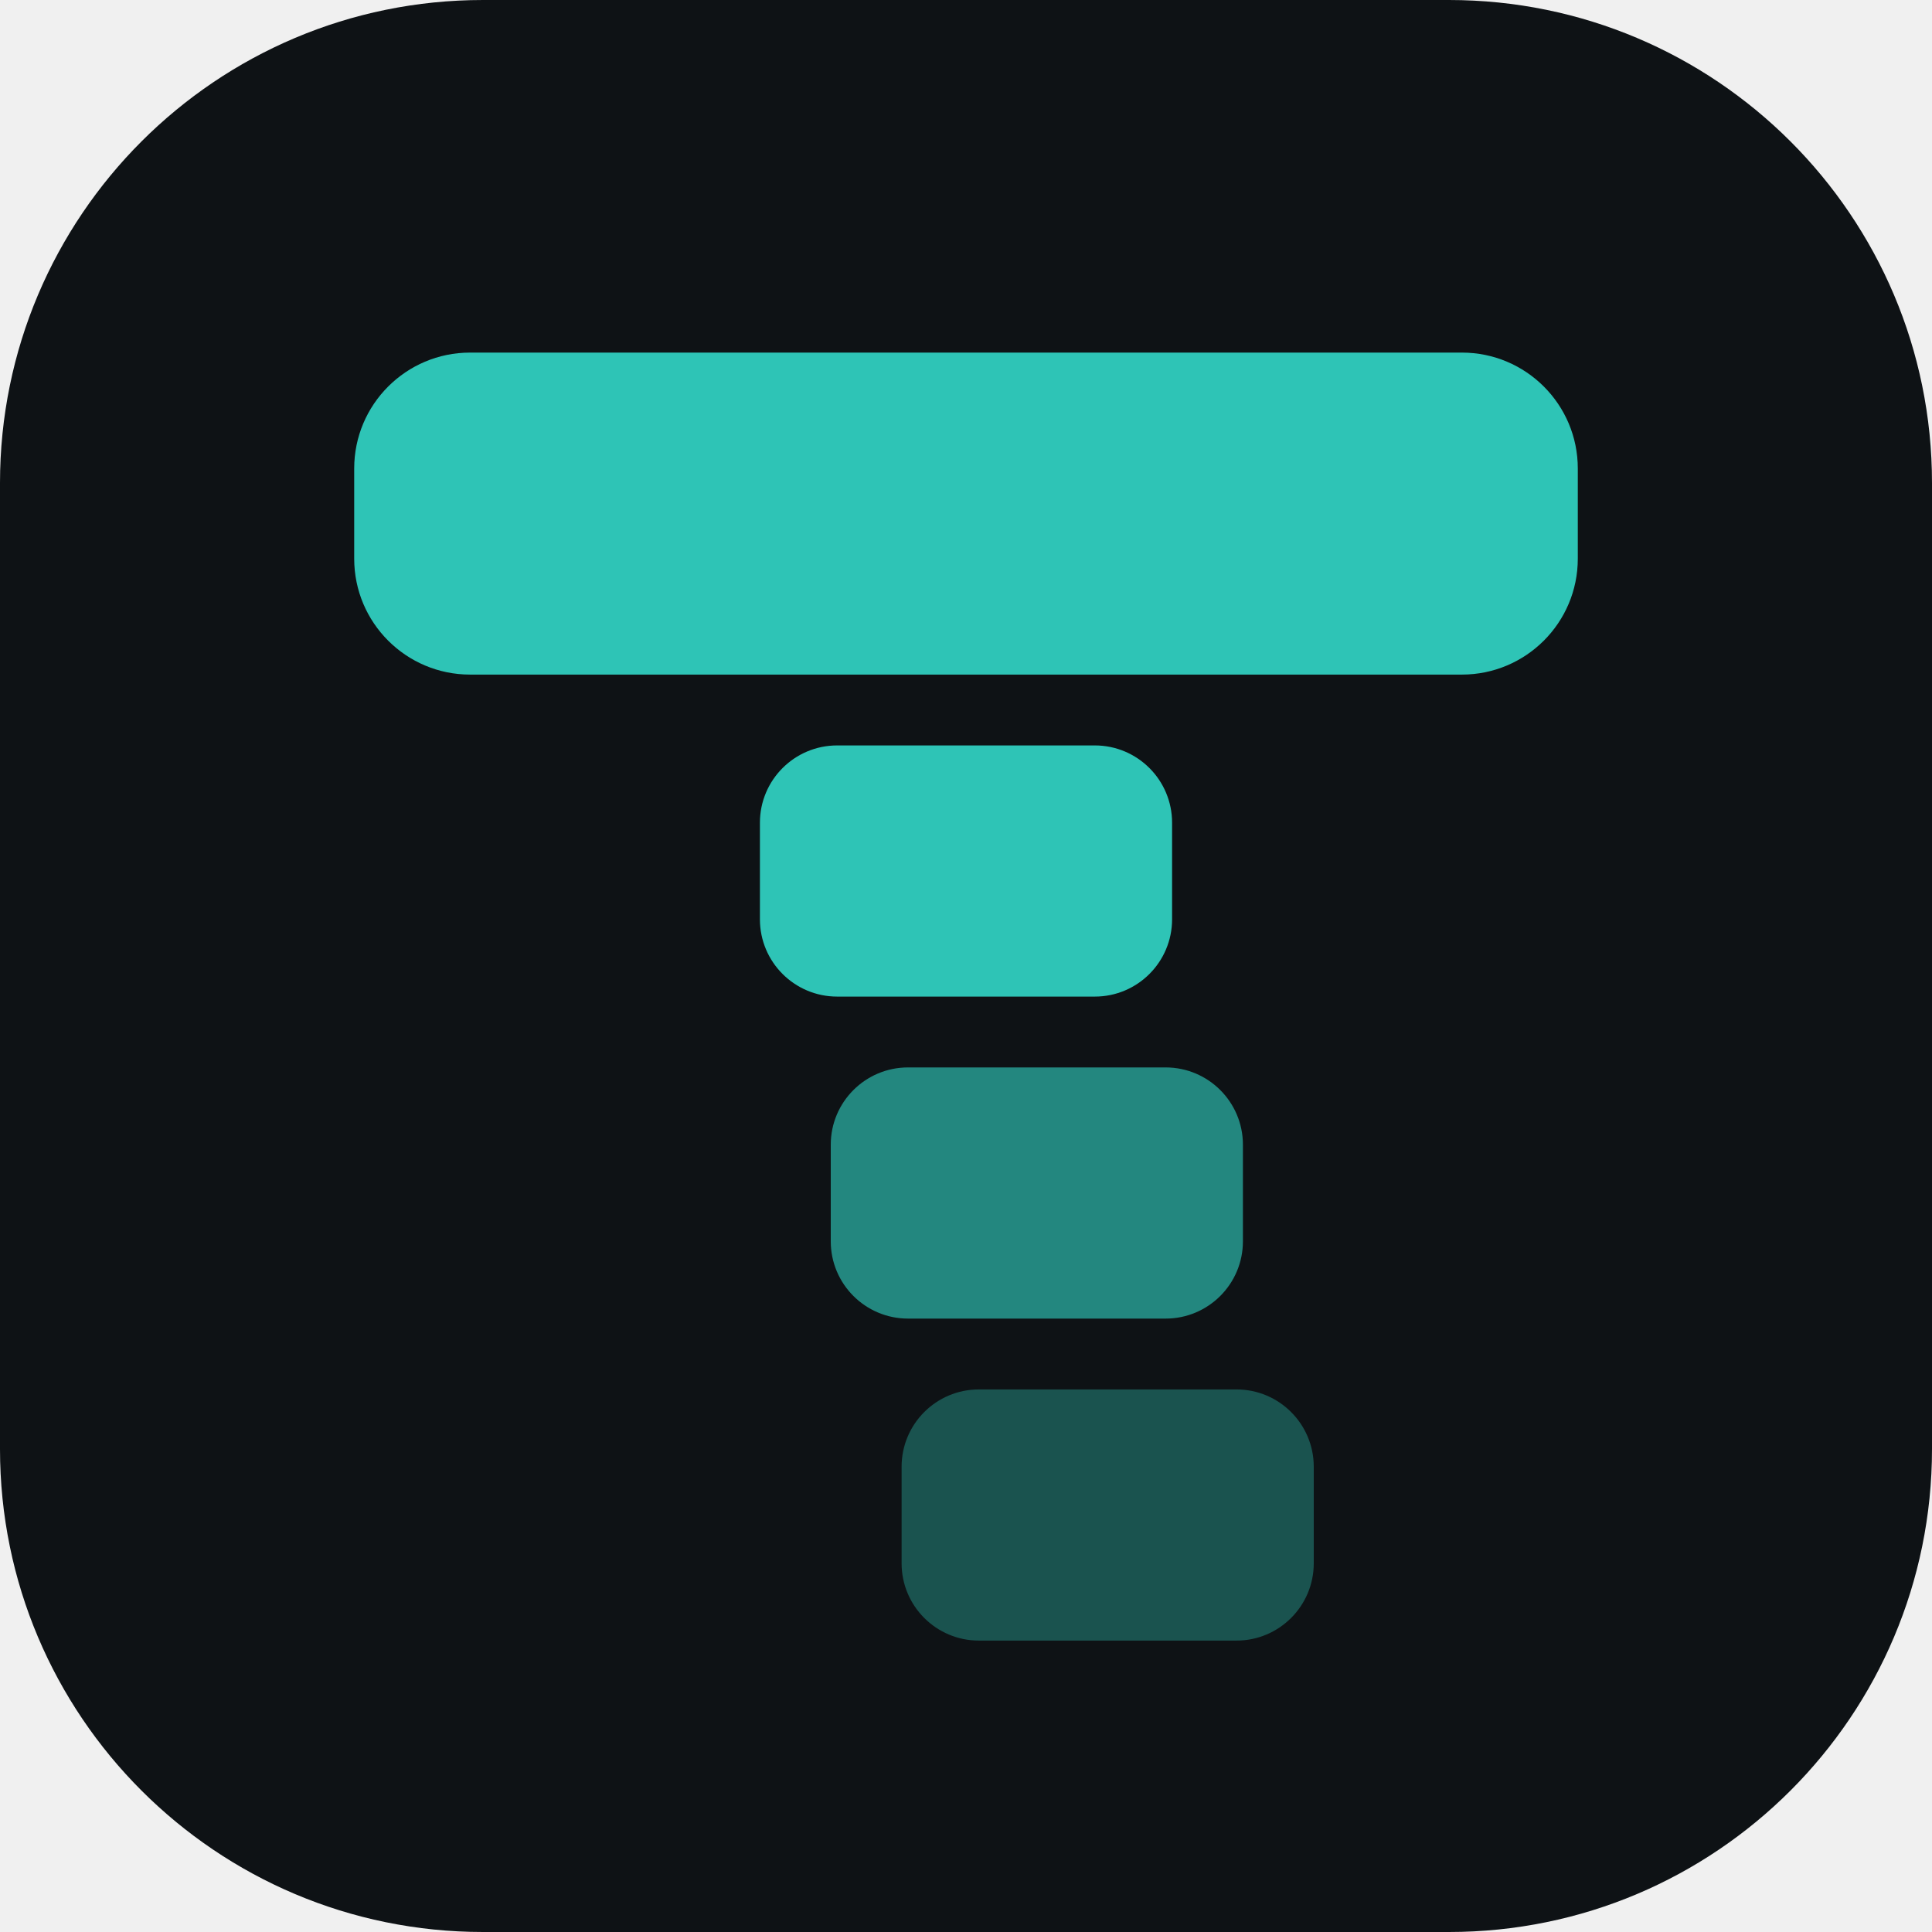
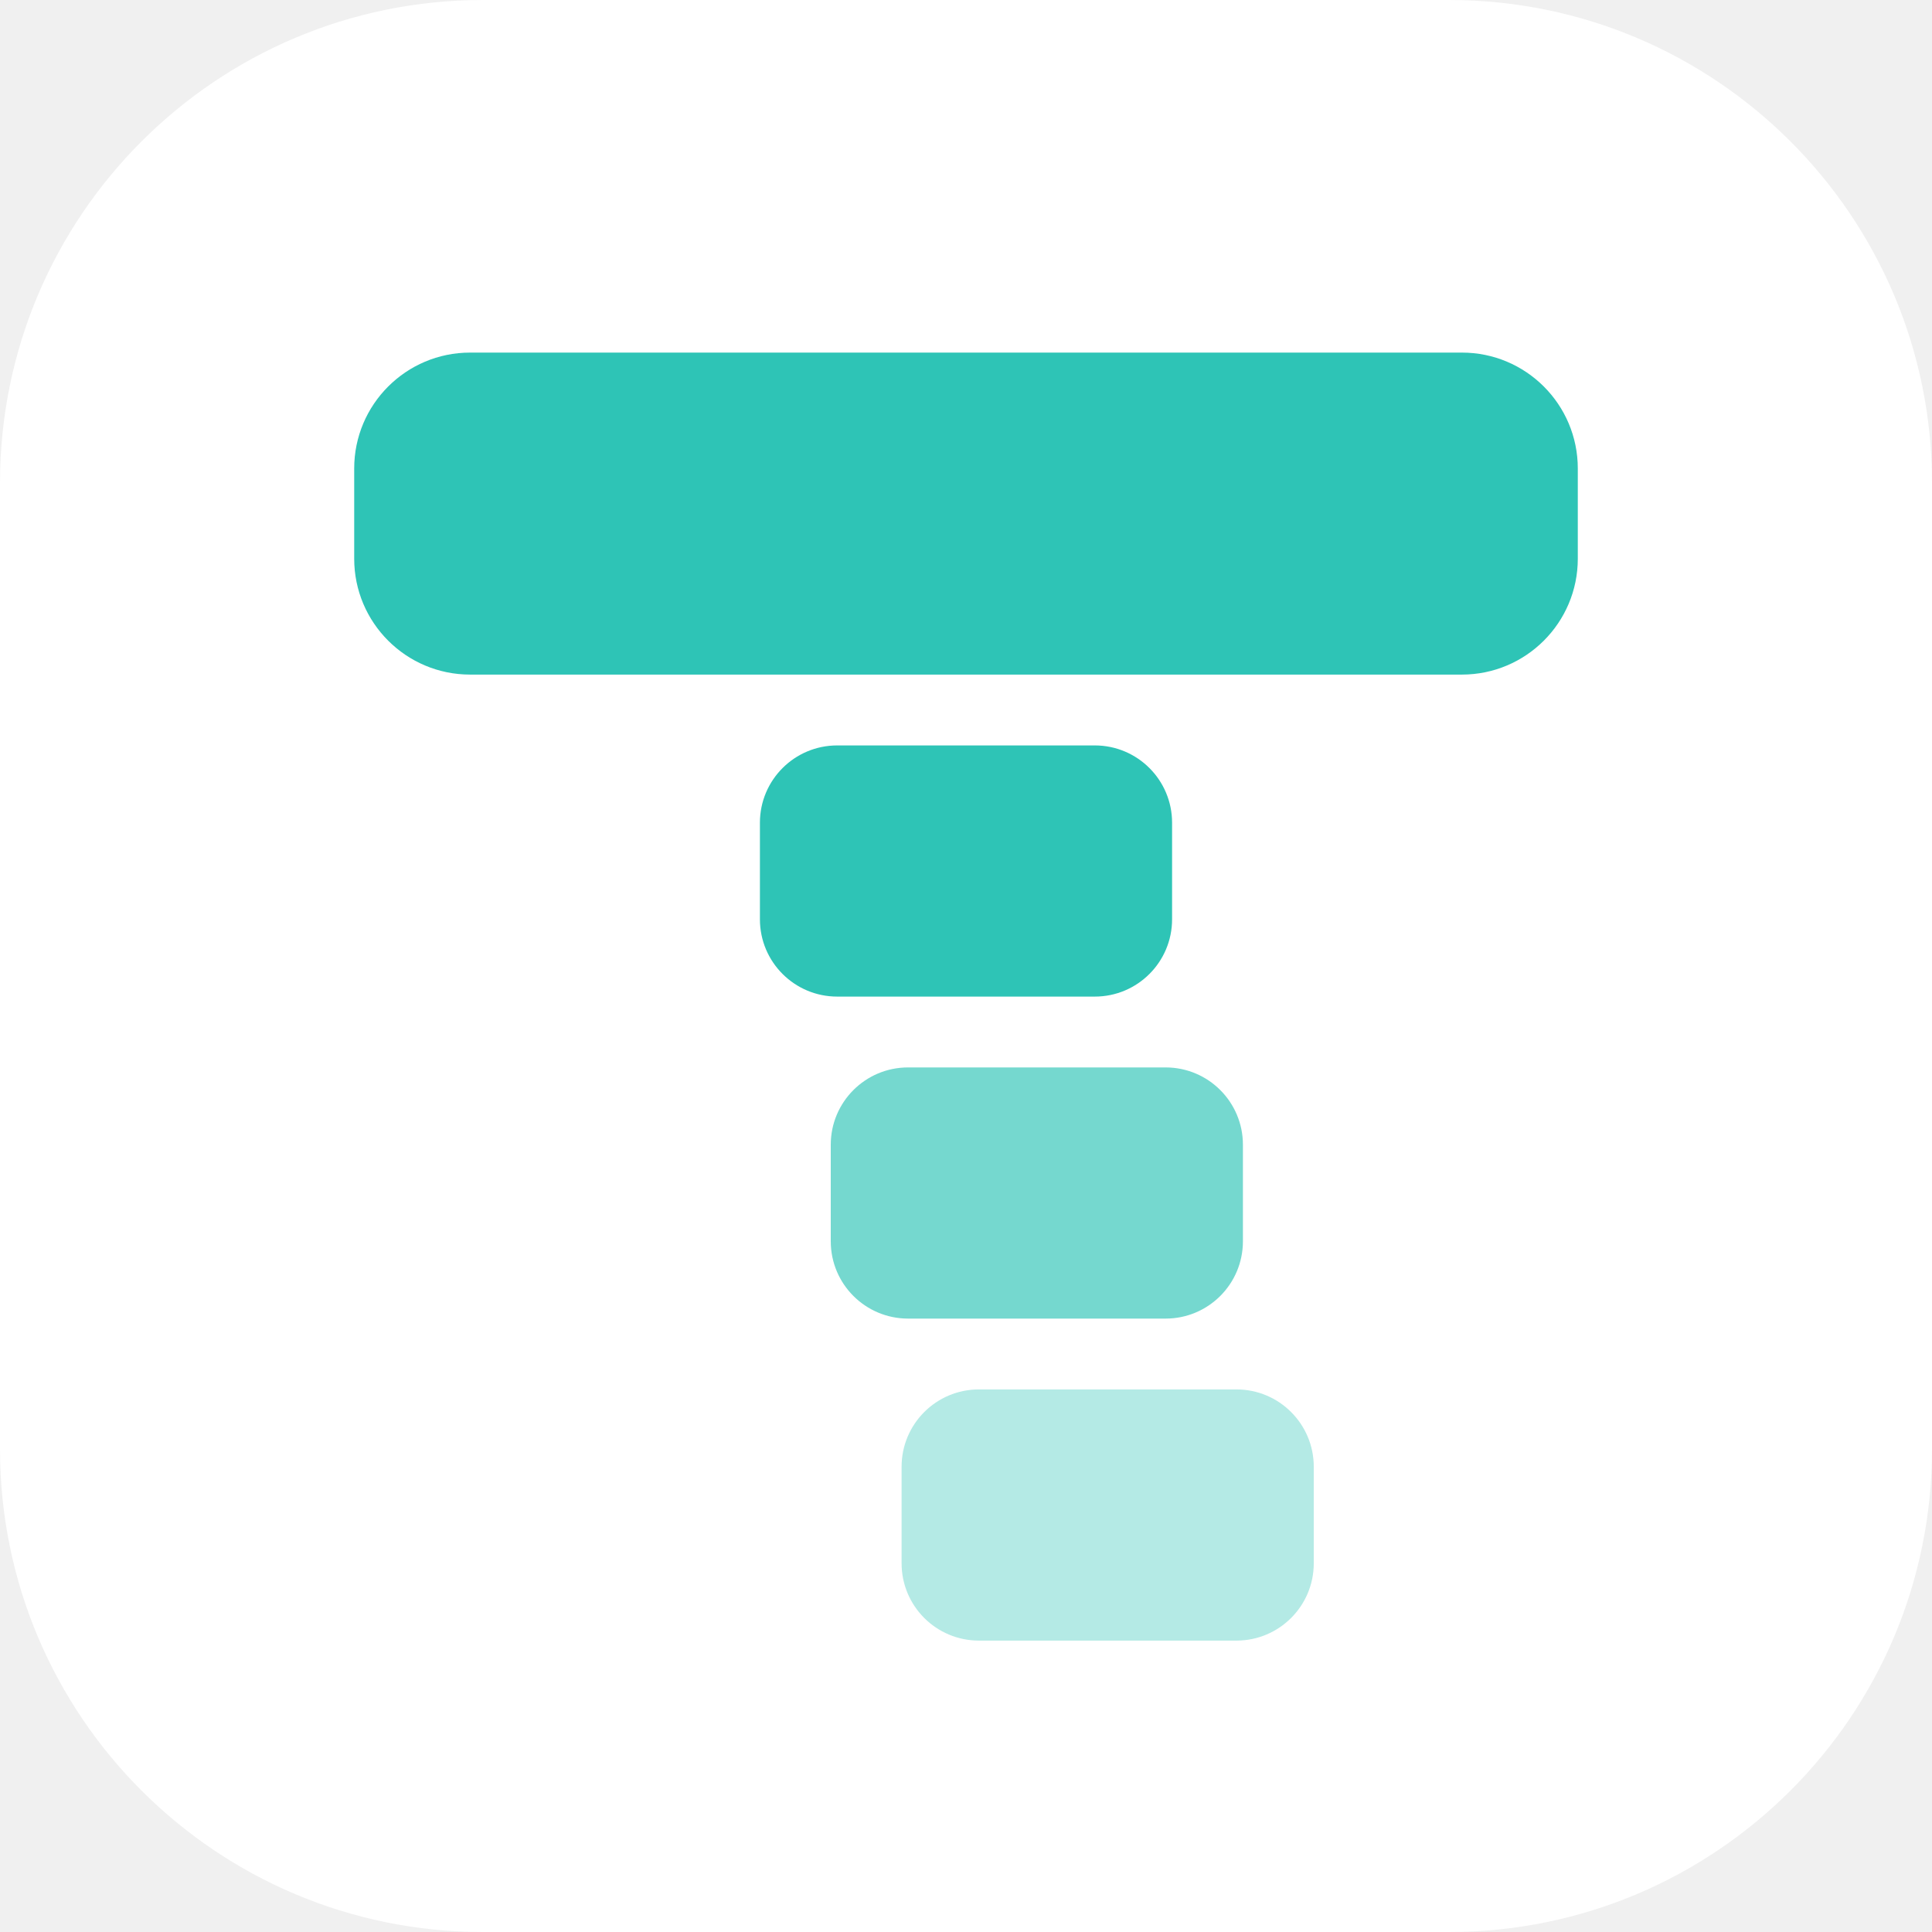
<svg xmlns="http://www.w3.org/2000/svg" viewBox="0 0 24 24">
-   <rect width="24" height="24" rx="6" fill="#0E1215" />
+   <rect width="24" height="24" rx="6" fill="#FFFFFF" />
  <g transform="translate(2.4 2.3) scale(.8)" fill="#2EC4B6">
    <rect x="2.5" y="2.6" width="19" height="5" rx="1.8" />
    <rect x="8.8" y="8.7" width="6.4" height="3.9" rx="1.2" />
    <rect x="9.9" y="13.7" width="6.4" height="3.9" rx="1.2" opacity=".66" />
    <rect x="11" y="18.7" width="6.4" height="3.9" rx="1.2" opacity=".36" />
  </g>
</svg>
